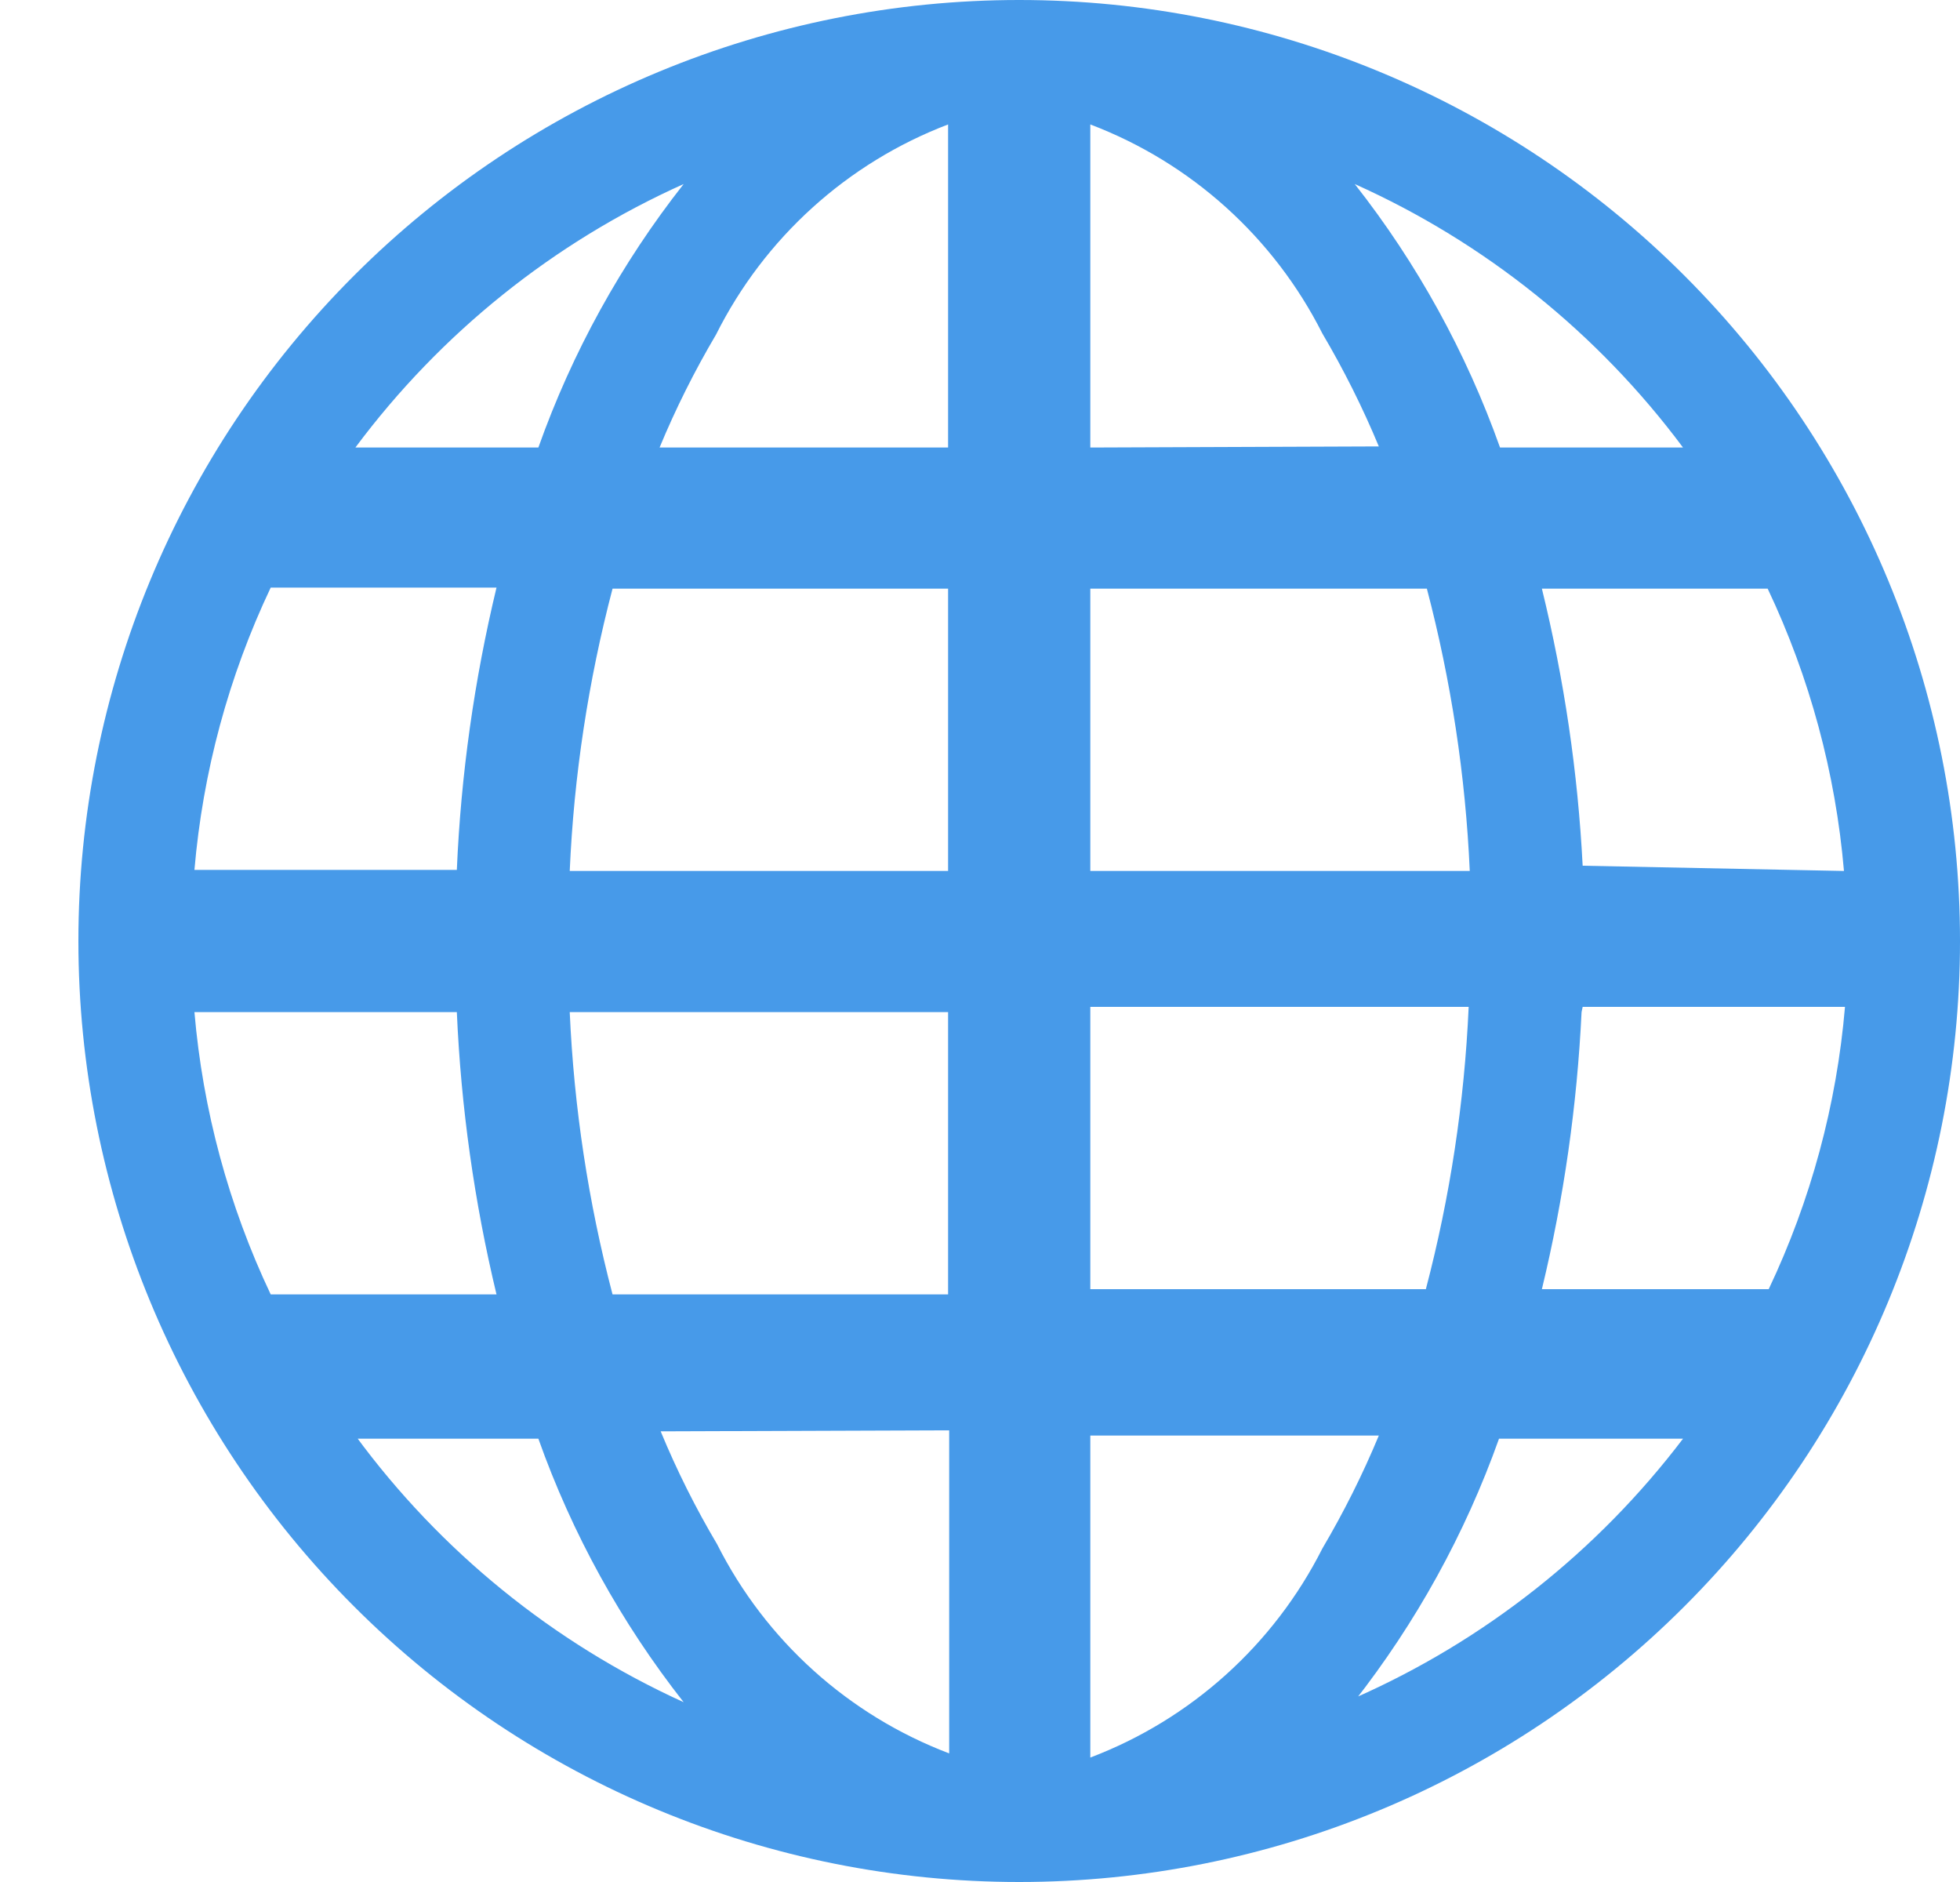
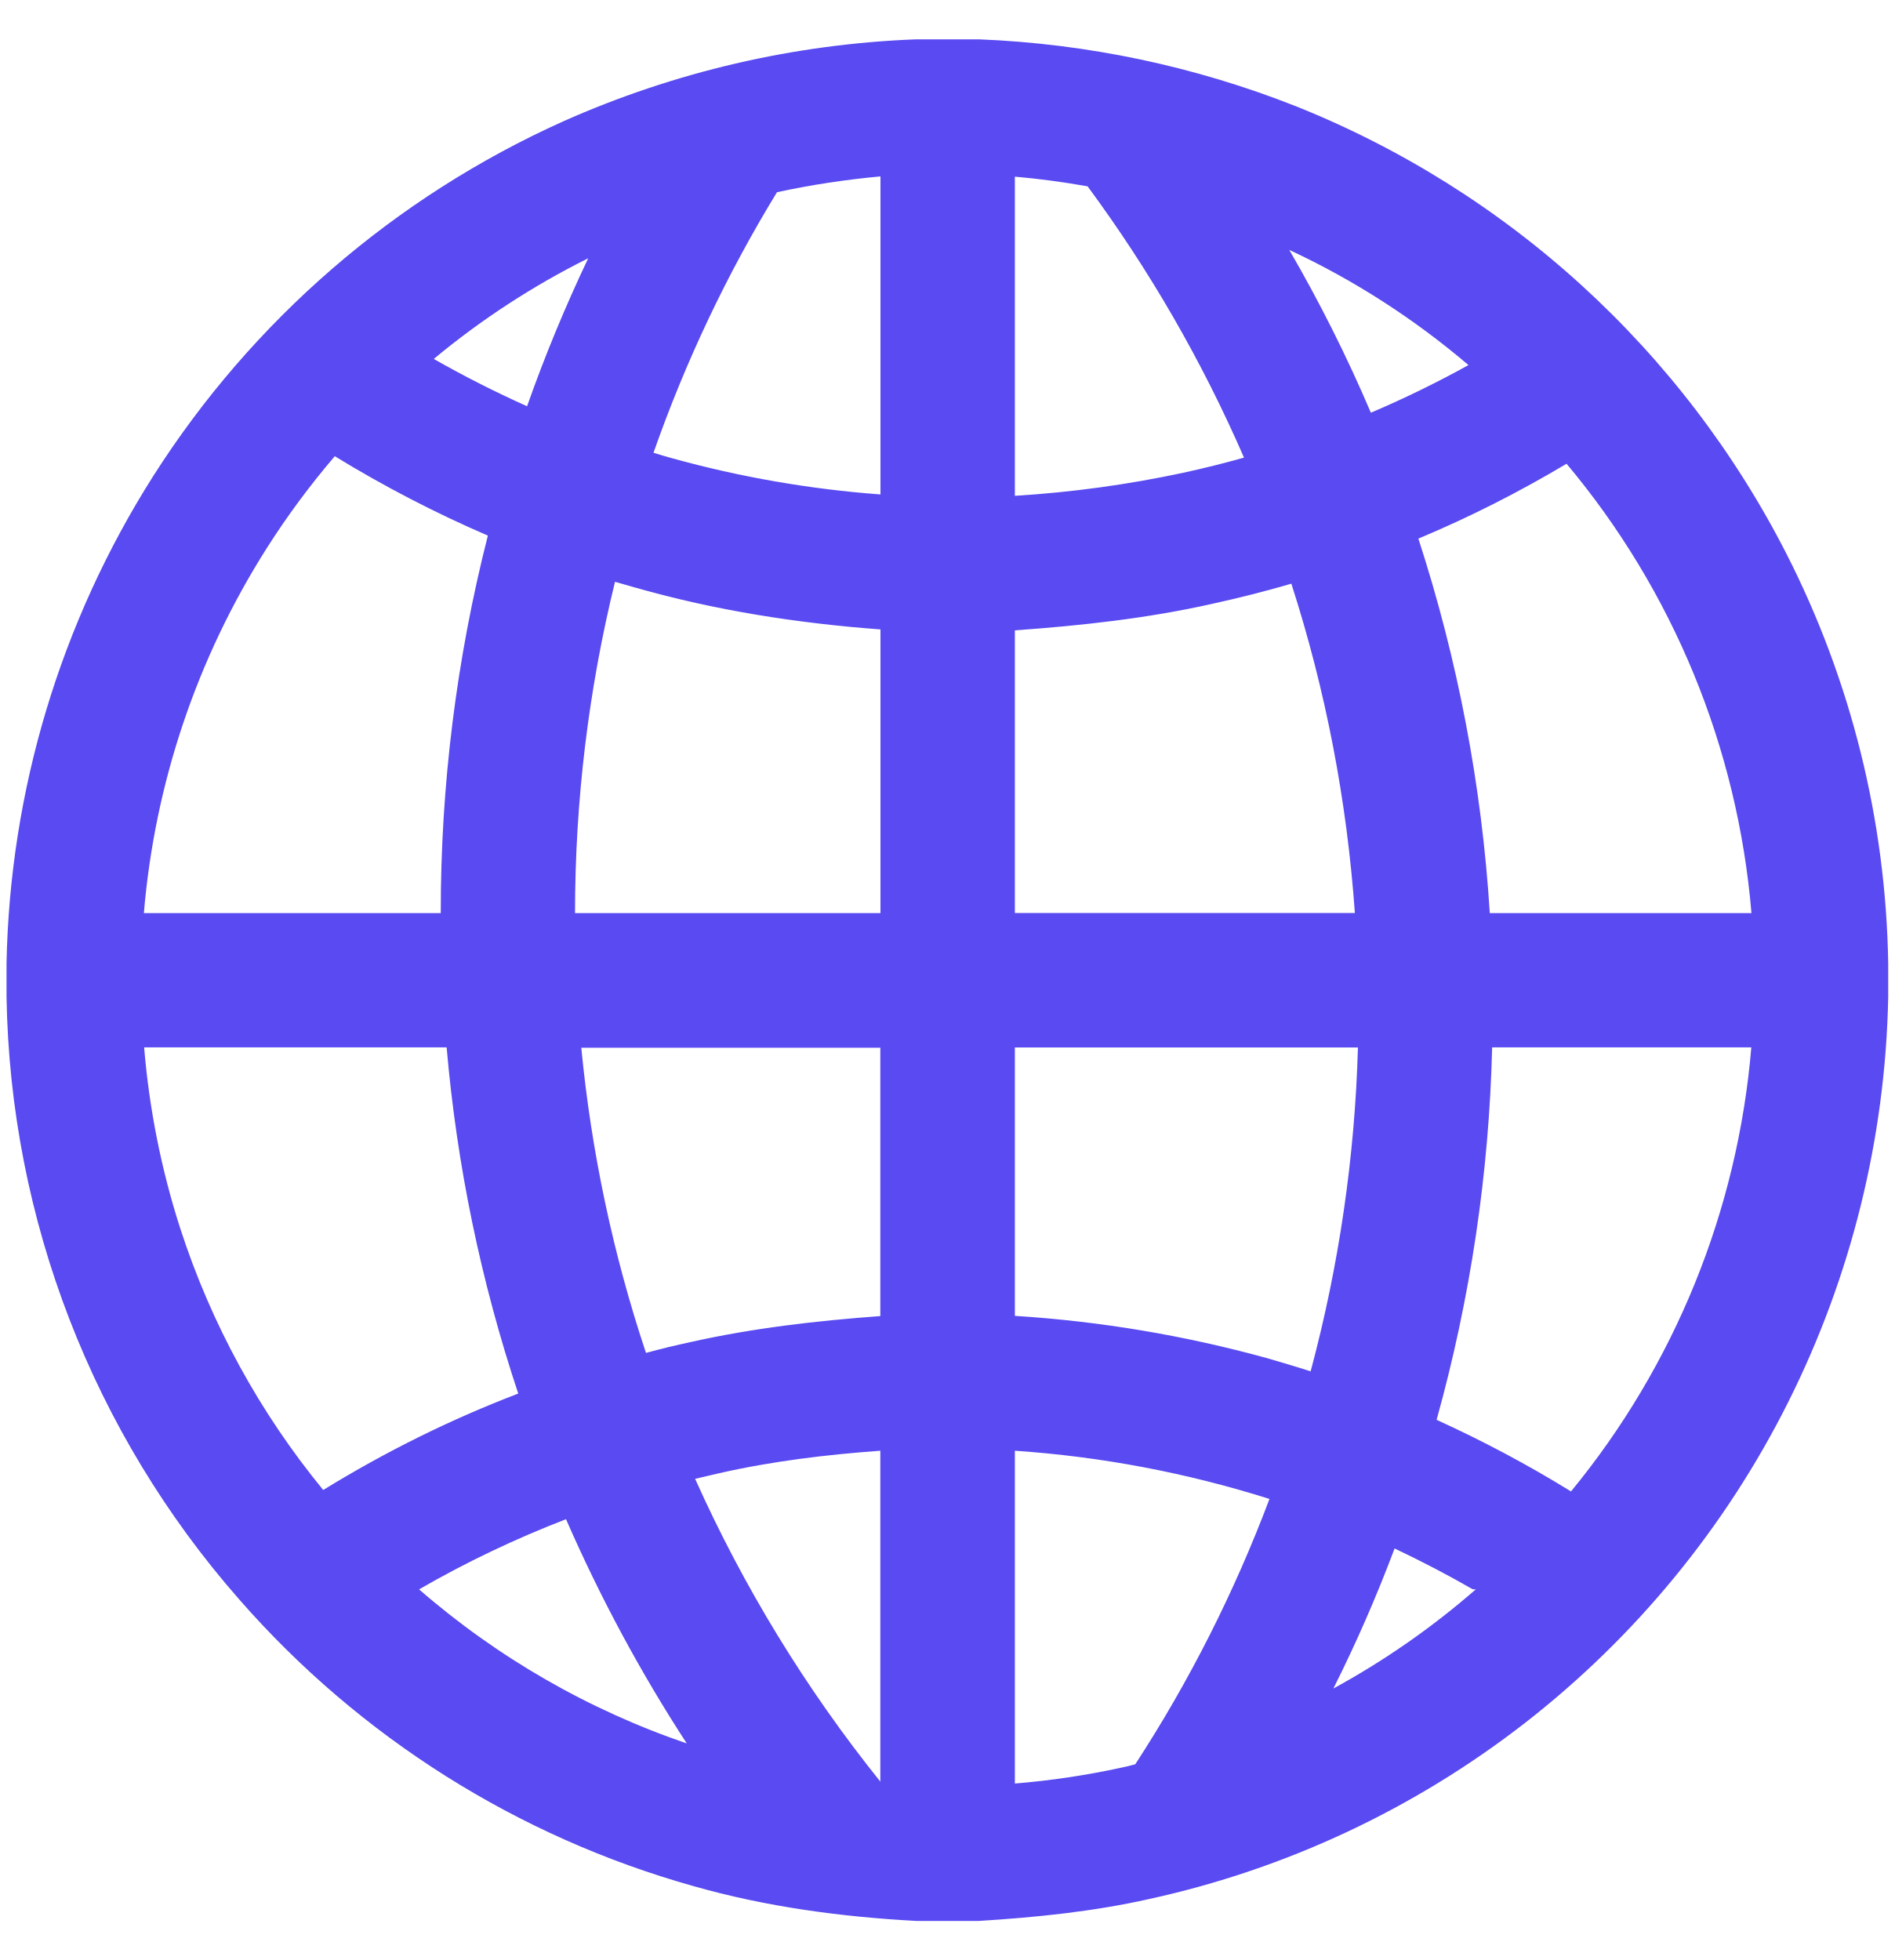
- <svg xmlns="http://www.w3.org/2000/svg" width="25" height="24" viewBox="0 0 25 24" fill="none">
-   <path d="M13 0C9.817 0 6.765 1.264 4.515 3.515C2.264 5.765 1 8.817 1 12C1 15.183 2.264 18.235 4.515 20.485C6.765 22.736 9.817 24 13 24C16.183 24 19.235 22.736 21.485 20.485C23.736 18.235 25 15.183 25 12C25 8.817 23.736 5.765 21.485 3.515C19.235 1.264 16.183 0 13 0V0ZM2.48 12.907H5.827C5.88 14.12 6.049 15.325 6.333 16.507H3.453C2.916 15.374 2.587 14.155 2.48 12.907ZM13.907 5.707V1.587C15.192 2.075 16.247 3.026 16.867 4.253C17.14 4.716 17.381 5.197 17.587 5.693L13.907 5.707ZM18.2 7.507C18.509 8.684 18.693 9.891 18.747 11.107H13.907V7.507H18.2ZM12.093 1.587V5.707H8.413C8.619 5.21 8.86 4.729 9.133 4.267C9.75 3.034 10.806 2.078 12.093 1.587ZM12.093 7.507V11.107H7.267C7.32 9.891 7.504 8.684 7.813 7.507H12.093ZM5.827 11.093H2.48C2.587 9.845 2.916 8.625 3.453 7.493H6.333C6.049 8.674 5.879 9.88 5.827 11.093ZM7.267 12.907H12.093V16.507H7.813C7.504 15.329 7.321 14.123 7.267 12.907ZM12.107 18.24V22.36C10.822 21.872 9.766 20.921 9.147 19.693C8.873 19.231 8.632 18.75 8.427 18.253L12.107 18.24ZM13.907 22.36V18.307H17.587C17.381 18.803 17.14 19.284 16.867 19.747C16.247 20.974 15.192 21.925 13.907 22.413V22.36ZM13.907 16.44V12.84H18.733C18.679 14.056 18.496 15.263 18.187 16.44H13.907ZM20.187 12.84H23.533C23.427 14.088 23.097 15.308 22.56 16.44H19.667C19.947 15.28 20.116 14.097 20.173 12.907L20.187 12.84ZM20.187 11.04C20.126 9.848 19.951 8.665 19.667 7.507H22.547C23.084 8.64 23.413 9.859 23.52 11.107L20.187 11.04ZM21.52 5.707H19.133C18.701 4.494 18.076 3.359 17.28 2.347C18.939 3.091 20.38 4.248 21.467 5.707H21.52ZM8.72 2.347C7.924 3.359 7.298 4.494 6.867 5.707H4.533C5.62 4.248 7.061 3.091 8.72 2.347ZM4.52 18.347H6.867C7.298 19.56 7.924 20.694 8.72 21.707C7.056 20.951 5.615 19.78 4.533 18.307L4.52 18.347ZM17.267 21.707C18.062 20.694 18.688 19.56 19.12 18.347H21.467C20.374 19.786 18.933 20.924 17.28 21.653L17.267 21.707Z" fill="#479AE9" />
+ <svg xmlns="http://www.w3.org/2000/svg" width="29" height="30" viewBox="0 0 29 30" fill="none">
+   <path d="M27.341 8.473C25.75 5.359 23.085 2.928 19.839 1.628C18.289 1.015 16.646 0.668 14.981 0.602L14.023 0.602C12.158 0.673 10.324 1.099 8.619 1.858C6.043 3.017 3.862 4.904 2.345 7.287C0.928 9.52 0.151 12.1 0.1 14.744V15.259C0.156 18.66 1.419 21.929 3.664 24.484C5.507 26.591 7.925 28.116 10.621 28.871C11.728 29.186 12.875 29.34 14.023 29.402H14.981C15.855 29.348 16.732 29.259 17.587 29.067C19.682 28.609 21.647 27.688 23.34 26.372C25.033 25.055 26.41 23.377 27.37 21.46C28.335 19.534 28.858 17.416 28.9 15.263V14.744C28.865 12.562 28.332 10.417 27.341 8.473ZM26.807 13.976H22.802C22.68 12.027 22.313 10.101 21.709 8.244C22.49 7.917 23.248 7.533 23.977 7.098C25.608 9.043 26.596 11.446 26.807 13.976ZM20.06 20.99C19.837 20.918 19.612 20.852 19.389 20.787C18.129 20.44 16.837 20.223 15.533 20.141V16.033H20.784C20.737 17.708 20.494 19.372 20.06 20.99ZM17.153 27.058C16.619 27.174 16.078 27.254 15.533 27.299V22.205C16.857 22.295 18.165 22.543 19.43 22.943C18.892 24.371 18.204 25.733 17.376 27.004C17.303 27.025 17.228 27.043 17.153 27.058ZM11.892 2.942C12.415 2.829 12.943 2.749 13.476 2.7V7.568C12.398 7.488 11.331 7.303 10.29 7.015C10.194 6.988 10.097 6.961 10.002 6.93C10.491 5.535 11.125 4.198 11.892 2.942ZM19.041 7.004C18.734 7.091 18.423 7.168 18.111 7.236C17.262 7.418 16.4 7.536 15.533 7.589V2.704C15.906 2.736 16.277 2.787 16.646 2.852C17.596 4.137 18.399 5.53 19.04 7.004H19.041ZM9.735 8.997C10.952 9.344 12.21 9.54 13.476 9.634V13.976H8.801C8.801 12.266 9.006 10.563 9.413 8.905L9.734 8.997H9.735ZM13.474 16.033V20.144C12.497 20.216 11.523 20.328 10.569 20.542C10.34 20.591 10.113 20.646 9.887 20.708C9.383 19.196 9.05 17.628 8.897 16.037H13.474V16.033ZM11.008 22.549C11.818 22.365 12.646 22.265 13.474 22.205V27.27C12.336 25.852 11.383 24.295 10.639 22.635L11.008 22.549ZM10.511 26.685C9.006 26.171 7.615 25.371 6.414 24.327C7.136 23.91 7.889 23.552 8.663 23.253C9.185 24.448 9.802 25.596 10.511 26.685ZM15.533 13.977V9.648C16.548 9.576 17.56 9.465 18.55 9.243C18.959 9.153 19.364 9.051 19.765 8.934C20.291 10.566 20.616 12.258 20.737 13.974H15.533V13.977ZM22.476 5.588C21.991 5.856 21.492 6.1 20.982 6.317C20.617 5.461 20.2 4.629 19.733 3.825C20.719 4.284 21.641 4.877 22.476 5.588ZM9.003 3.953C8.652 4.691 8.339 5.447 8.067 6.218C7.58 6 7.103 5.758 6.639 5.494C7.365 4.891 8.158 4.374 9.003 3.953ZM4.083 8.39C4.397 7.895 4.746 7.425 5.124 6.983C5.876 7.443 6.659 7.85 7.467 8.198C6.986 10.086 6.744 12.027 6.746 13.976H2.202C2.369 11.989 3.014 10.073 4.083 8.39ZM2.759 18.803C2.469 17.903 2.284 16.973 2.206 16.031H6.836C6.992 17.837 7.361 19.615 7.932 21.33C6.895 21.726 5.898 22.221 4.947 22.806C3.974 21.62 3.232 20.263 2.759 18.803ZM20.409 25.843C20.759 25.146 21.07 24.432 21.345 23.701C21.752 23.894 22.152 24.102 22.541 24.326H22.589C21.92 24.909 21.19 25.418 20.411 25.843H20.409ZM24.045 22.828C23.383 22.419 22.695 22.054 21.988 21.732C22.505 19.874 22.791 17.959 22.838 16.031H26.805C26.596 18.524 25.634 20.895 24.045 22.828Z" fill="#594AF1" />
</svg>
